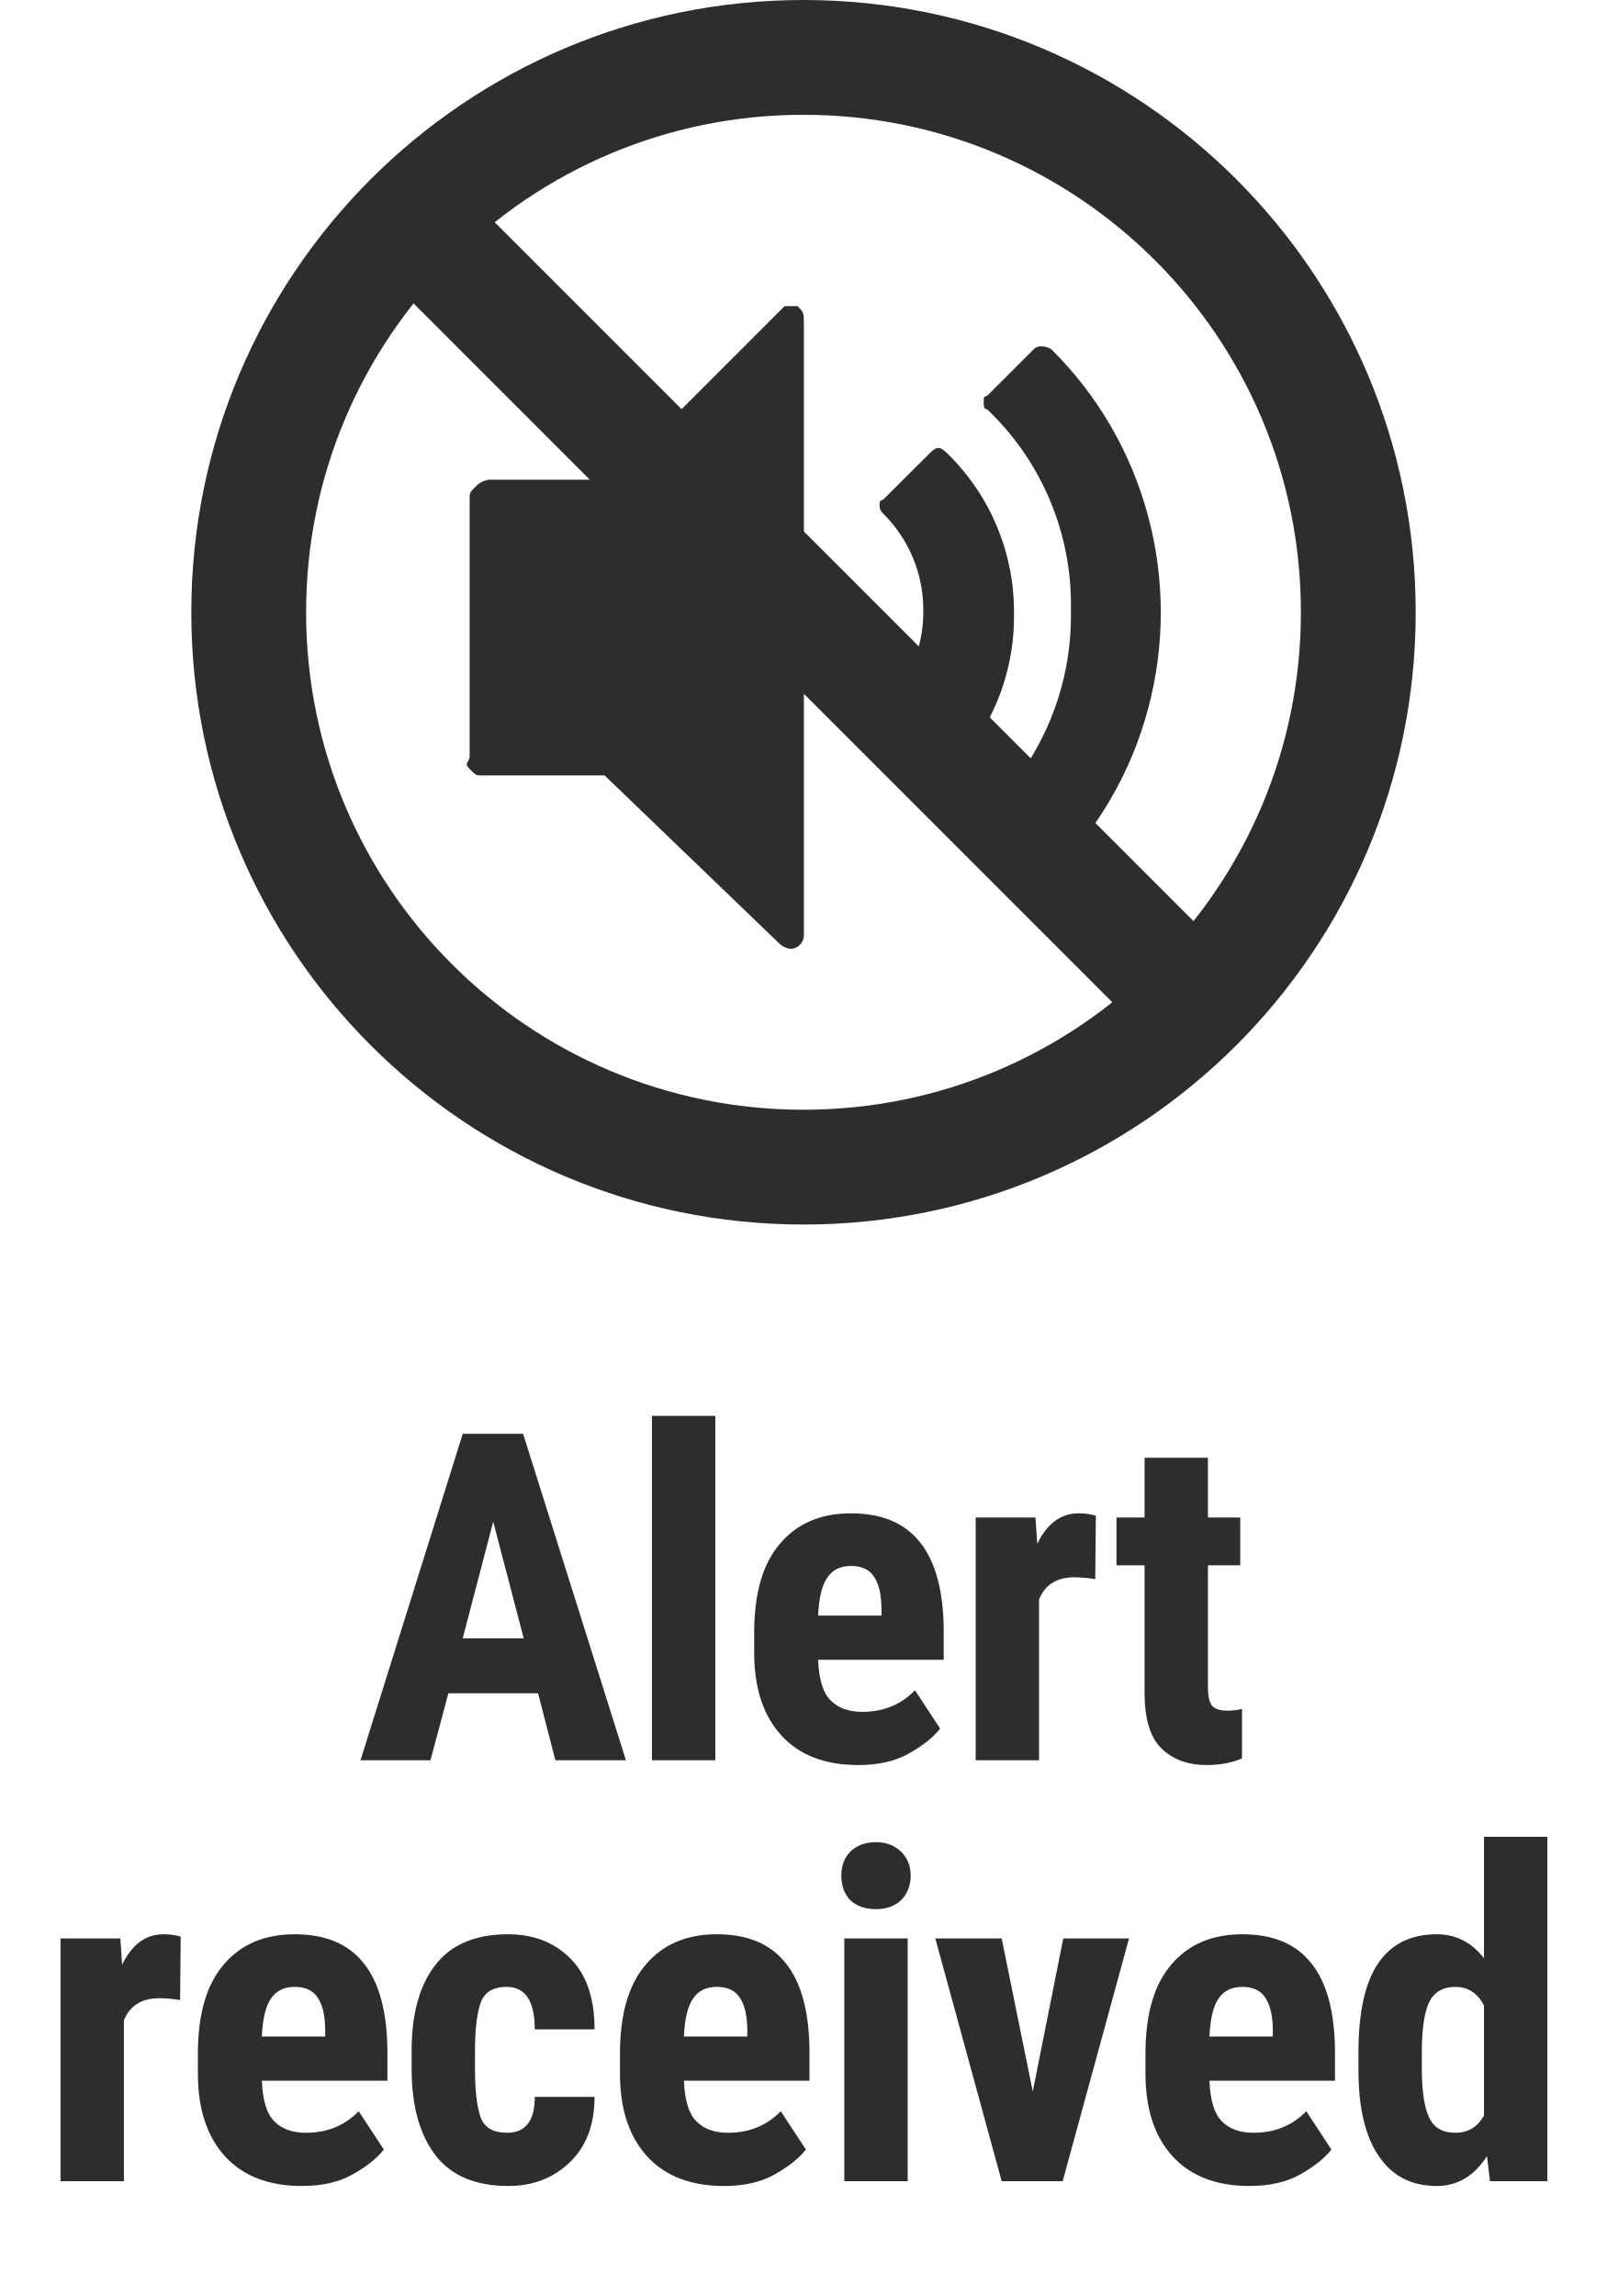
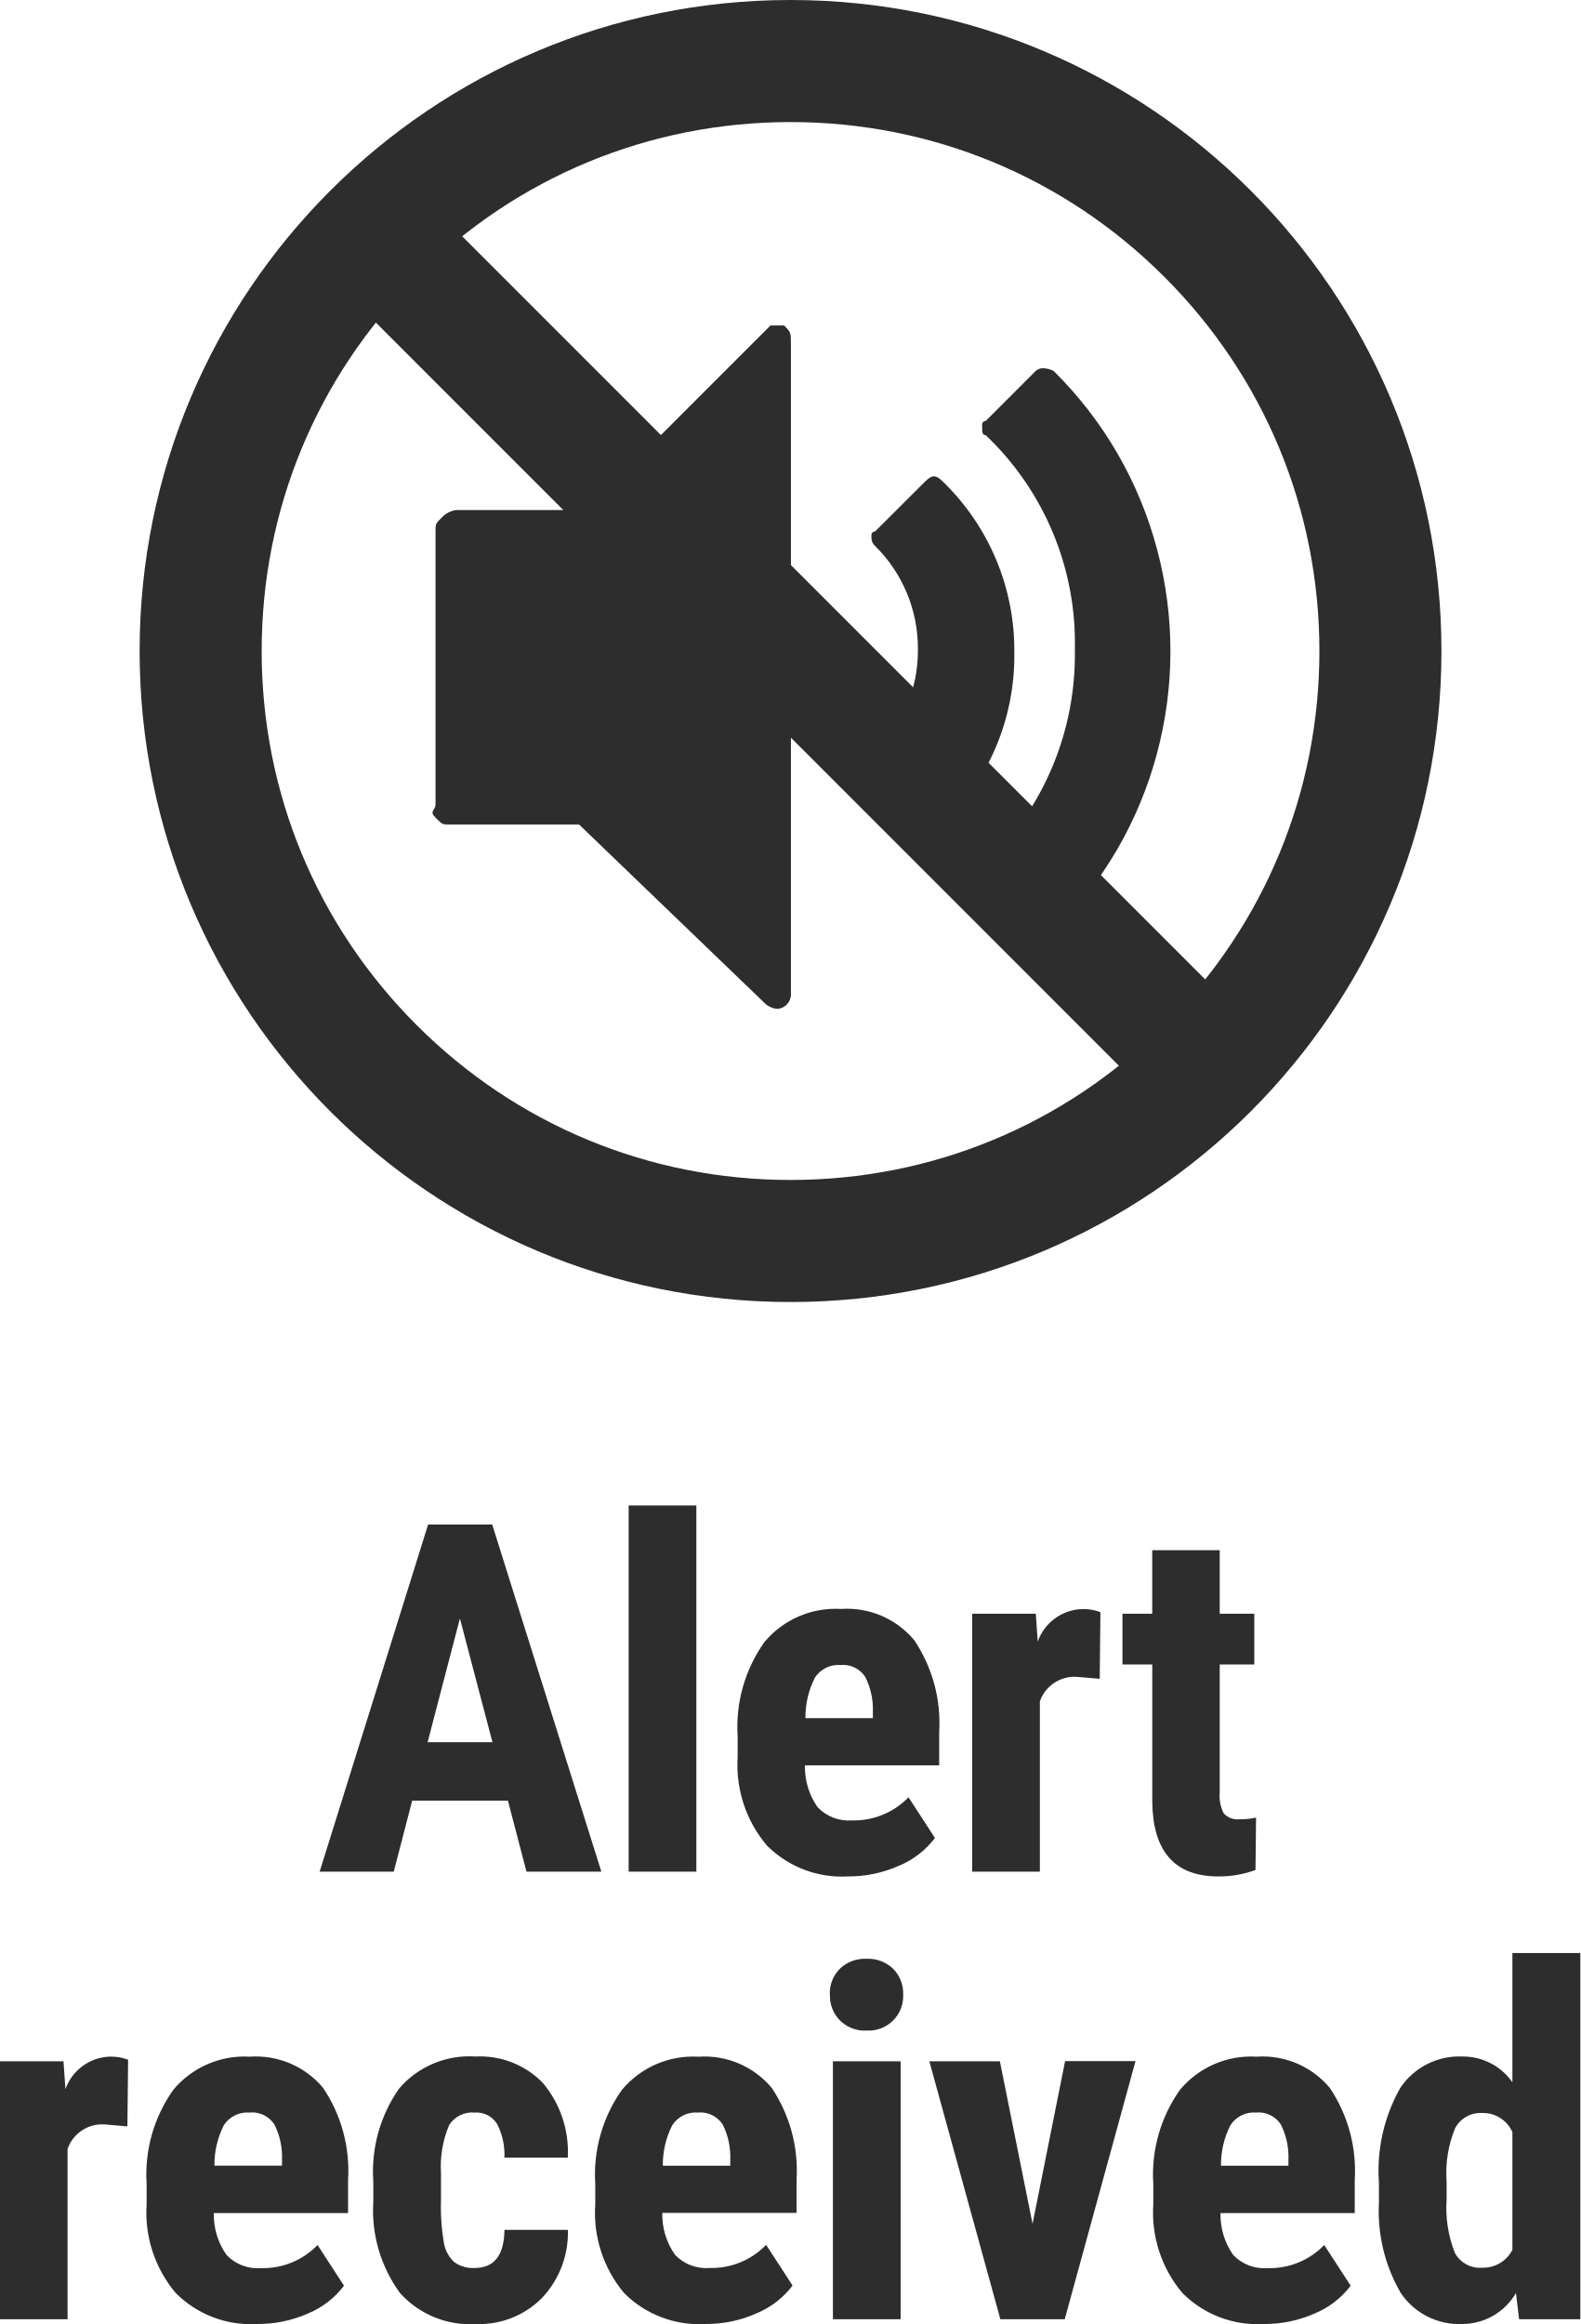
- <svg xmlns="http://www.w3.org/2000/svg" width="42" height="60" viewBox="0 0 42 60">
+ <svg xmlns="http://www.w3.org/2000/svg" width="38.846" height="57.117" viewBox="0 0 38.846 57.117">
  <defs>
    <style>
-             .prefix__cls-3{fill:#2d2d2d}.prefix__cls-2{fill:none;stroke:#2d2d2d;stroke-width:3px}
+             .prefix__cls-1{fill:#2d2d2d}
        </style>
  </defs>
-   <g id="prefix__그룹_620" data-name="그룹 620" transform="translate(-303 -545)">
-     <g id="prefix__그룹_603" data-name="그룹 603">
-       <text id="prefix__Alert_received" data-name="Alert received" transform="translate(324 591)" style="font-size:12px;font-family:RobotoCondensed-Bold,Roboto Condensed;font-weight:700;letter-spacing:-.01em;fill:#2d2d2d">
-         <tspan x="-11.704" y="0">Alert</tspan>
-         <tspan x="-20.029" y="11">received</tspan>
-       </text>
-       <g id="prefix__타원_245" class="prefix__cls-2" data-name="타원 245" transform="translate(308 545)">
-         <circle cx="16" cy="16" r="16" style="stroke:none" />
-         <circle cx="16" cy="16" r="14.5" style="fill:none" />
-       </g>
-       <g id="prefix__그룹_229" data-name="그룹 229" transform="translate(315.2 553)">
-         <path id="prefix__패스_848" d="M8.766.5v15.96a.361.361 0 0 1-.336.336.52.52 0 0 1-.336-.168l-4.536-4.364H.366c-.168 0-.168 0-.336-.168s0-.168 0-.336V5.04c0-.168 0-.168.168-.336a.587.587 0 0 1 .336-.168h3.192L8.262 0H8.6c.166.168.166.168.166.5z" class="prefix__cls-3" data-name="패스 848" transform="translate(.044)" />
-         <path id="prefix__빼기_2" d="M4.477 13.847a.661.661 0 0 1-.438-.088l-1.23-1.229a.107.107 0 0 0-.024-.062.081.081 0 0 0-.063-.025v-.088c0-.086 0-.175.088-.175A7.122 7.122 0 0 0 5 6.913a7.038 7.038 0 0 0-2.191-5.267c-.088 0-.088-.089-.088-.175v-.088a.086.086 0 0 1 .088-.088L4.038.066A.257.257 0 0 1 4.224 0a.58.58 0 0 1 .253.066 9.621 9.621 0 0 1 2.545 4.389 9.712 9.712 0 0 1 0 5 9.621 9.621 0 0 1-2.545 4.389zm-2.722-2.634a.482.482 0 0 1-.438-.175L.088 9.809a.107.107 0 0 0-.024-.062A.081.081 0 0 0 0 9.722v-.089c0-.086 0-.175.088-.175a3.529 3.529 0 0 0 1.054-2.545A3.531 3.531 0 0 0 .088 4.367.273.273 0 0 1 0 4.192V4.1a.086.086 0 0 1 .088-.088l1.229-1.225c.093-.093.157-.131.219-.131s.126.038.22.131A5.768 5.768 0 0 1 3.512 7a5.768 5.768 0 0 1-1.756 4.213z" class="prefix__cls-3" data-name="빼기 2" transform="translate(10.789 1.05)" />
-       </g>
+   <g id="prefix__그룹_655" data-name="그룹 655" transform="translate(-304.568 -545)">
+     <path id="prefix__패스_1285" d="M-6.947-1.746H-9.3L-9.753 0h-1.822l2.666-8.531h1.576L-4.65 0h-1.84zm-1.974-1.436h1.594l-.8-3.041zM-2.315 0h-1.664v-9h1.664zm3.724.117A2.6 2.6 0 0 1-.583-.645 3.066 3.066 0 0 1-1.3-2.824v-.5a3.6 3.6 0 0 1 .658-2.319 2.275 2.275 0 0 1 1.881-.814 2.152 2.152 0 0 1 1.8.765 3.653 3.653 0 0 1 .615 2.265v.814h-3.3a1.713 1.713 0 0 0 .311 1.028 1.052 1.052 0 0 0 .85.325A1.864 1.864 0 0 0 2.9-1.828l.65 1a2.142 2.142 0 0 1-.885.683 3.037 3.037 0 0 1-1.256.262zM.366-3.773h1.658v-.152a1.772 1.772 0 0 0-.187-.861.652.652 0 0 0-.609-.293.689.689 0 0 0-.628.309 2.138 2.138 0 0 0-.234.997zM7.6-4.74l-.551-.047a.9.9 0 0 0-.92.6V0H4.465v-6.34h1.564l.047.686a1.2 1.2 0 0 1 1.084-.8 1.161 1.161 0 0 1 .457.076zm2.95-3.16v1.56h.85v1.248h-.85v3.146a.927.927 0 0 0 .1.516.463.463 0 0 0 .4.141 1.549 1.549 0 0 0 .393-.041l-.014 1.289a2.583 2.583 0 0 1-.914.158q-1.605 0-1.623-1.84v-3.369h-.733V-6.34h.732V-7.9zM-16.3 6.26l-.551-.047a.9.9 0 0 0-.92.6V11h-1.664V4.66h1.564l.047.686a1.2 1.2 0 0 1 1.084-.8 1.161 1.161 0 0 1 .457.076zm3.179 4.857a2.6 2.6 0 0 1-1.992-.762 3.066 3.066 0 0 1-.715-2.18v-.5a3.6 3.6 0 0 1 .656-2.314 2.275 2.275 0 0 1 1.881-.814 2.152 2.152 0 0 1 1.8.765 3.653 3.653 0 0 1 .615 2.265v.814h-3.3a1.713 1.713 0 0 0 .311 1.028 1.052 1.052 0 0 0 .85.325 1.864 1.864 0 0 0 1.389-.568l.65 1a2.142 2.142 0 0 1-.885.683 3.037 3.037 0 0 1-1.257.258zm-1.043-3.891h1.664v-.152a1.772 1.772 0 0 0-.187-.861.652.652 0 0 0-.613-.293.689.689 0 0 0-.63.311 2.138 2.138 0 0 0-.231.996zm6.4 2.514q.721 0 .732-.937h1.559a2.329 2.329 0 0 1-.639 1.676 2.167 2.167 0 0 1-1.617.639 2.312 2.312 0 0 1-1.871-.763 3.439 3.439 0 0 1-.656-2.244v-.5a3.549 3.549 0 0 1 .636-2.283 2.274 2.274 0 0 1 1.878-.785 2.149 2.149 0 0 1 1.652.647 2.634 2.634 0 0 1 .615 1.837h-1.558a1.662 1.662 0 0 0-.176-.82.6.6 0 0 0-.562-.287.67.67 0 0 0-.621.308 2.623 2.623 0 0 0-.2 1.192v.645a5.174 5.174 0 0 0 .076 1.081.814.814 0 0 0 .252.451.768.768 0 0 0 .499.143zm5.664 1.377a2.6 2.6 0 0 1-1.992-.762A3.066 3.066 0 0 1-4.8 8.176v-.5a3.6 3.6 0 0 1 .656-2.314 2.275 2.275 0 0 1 1.881-.814 2.152 2.152 0 0 1 1.8.765 3.653 3.653 0 0 1 .611 2.259v.814h-3.3a1.713 1.713 0 0 0 .312 1.029 1.052 1.052 0 0 0 .85.325A1.864 1.864 0 0 0-.6 9.172l.65 1a2.142 2.142 0 0 1-.885.683 3.037 3.037 0 0 1-1.265.262zm-1.039-3.89h1.658v-.153a1.772 1.772 0 0 0-.187-.861.652.652 0 0 0-.609-.293.689.689 0 0 0-.63.311 2.138 2.138 0 0 0-.232.996zM2.706 11H1.042V4.66h1.664zM.965 3.02a.857.857 0 0 1 .246-.633.887.887 0 0 1 .656-.246.887.887 0 0 1 .656.246.857.857 0 0 1 .246.633.849.849 0 0 1-.9.885.849.849 0 0 1-.9-.885zm4.984 5.636l.8-4H8.48L6.74 11H5.158L3.412 4.66h1.734zm5.675 2.461a2.6 2.6 0 0 1-1.992-.762 3.066 3.066 0 0 1-.715-2.18v-.5a3.6 3.6 0 0 1 .656-2.314 2.275 2.275 0 0 1 1.881-.814 2.152 2.152 0 0 1 1.8.765 3.653 3.653 0 0 1 .615 2.265v.814h-3.3a1.713 1.713 0 0 0 .311 1.028 1.052 1.052 0 0 0 .85.325 1.864 1.864 0 0 0 1.389-.568l.65 1a2.142 2.142 0 0 1-.885.683 3.037 3.037 0 0 1-1.26.258zm-1.043-3.89h1.658v-.153a1.772 1.772 0 0 0-.187-.861.652.652 0 0 0-.609-.293.689.689 0 0 0-.63.311 2.138 2.138 0 0 0-.232.996zm3.882.41a4.139 4.139 0 0 1 .527-2.326 1.746 1.746 0 0 1 1.535-.768 1.48 1.48 0 0 1 1.219.633V2h1.67v9h-1.506l-.076-.645a1.527 1.527 0 0 1-1.312.762 1.731 1.731 0 0 1-1.52-.762 4.006 4.006 0 0 1-.536-2.238zm1.664.416a3.025 3.025 0 0 0 .2 1.31.7.7 0 0 0 .673.371.809.809 0 0 0 .744-.439V6.4a.79.79 0 0 0-.738-.469.714.714 0 0 0-.668.369 2.873 2.873 0 0 0-.211 1.313z" class="prefix__cls-1" data-name="패스 1285" transform="translate(324 591)" />
+     <g id="prefix__패스_1286" data-name="패스 1286" style="fill:none">
+       <path d="M16 0A16 16 0 1 1 0 16 16 16 0 0 1 16 0z" style="stroke:none" transform="translate(308 545)" />
+       <path d="M16 3c-3.472 0-6.737 1.352-9.192 3.808C4.352 9.263 3 12.528 3 16c0 3.472 1.352 6.737 3.808 9.192C9.263 27.648 12.528 29 16 29c3.472 0 6.737-1.352 9.192-3.808C27.648 22.737 29 19.472 29 16c0-3.472-1.352-6.737-3.808-9.192C22.737 4.352 19.472 3 16 3m0-3c8.837 0 16 7.163 16 16s-7.163 16-16 16S0 24.837 0 16 7.163 0 16 0z" style="stroke:none;fill:#2d2d2d" transform="translate(308 545)" />
    </g>
-     <path id="prefix__선_25" d="M0 0L21 21" class="prefix__cls-2" data-name="선 25" transform="translate(313.5 550.5)" />
+     <g id="prefix__그룹_229" data-name="그룹 229" transform="translate(315.2 553)">
+       <path id="prefix__패스_848" d="M8.766.5v15.96a.361.361 0 0 1-.336.336.52.52 0 0 1-.336-.168l-4.536-4.364H.366c-.168 0-.168 0-.336-.168s0-.168 0-.336V5.04c0-.168 0-.168.168-.336a.587.587 0 0 1 .336-.168h3.192L8.262 0H8.6c.166.168.166.168.166.5z" class="prefix__cls-1" data-name="패스 848" transform="translate(.044)" />
+       <path id="prefix__빼기_2" d="M4.477 13.847a.661.661 0 0 1-.438-.088l-1.23-1.229a.107.107 0 0 0-.024-.062.081.081 0 0 0-.063-.025v-.088c0-.086 0-.175.088-.175A7.122 7.122 0 0 0 5 6.913a7.038 7.038 0 0 0-2.191-5.267c-.088 0-.088-.089-.088-.175v-.088a.086.086 0 0 1 .088-.088L4.038.066A.257.257 0 0 1 4.224 0a.58.58 0 0 1 .253.066 9.621 9.621 0 0 1 2.545 4.389 9.712 9.712 0 0 1 0 5 9.621 9.621 0 0 1-2.545 4.389zm-2.722-2.634a.482.482 0 0 1-.438-.175L.088 9.809a.107.107 0 0 0-.024-.062A.081.081 0 0 0 0 9.722v-.089c0-.086 0-.175.088-.175a3.529 3.529 0 0 0 1.054-2.545A3.531 3.531 0 0 0 .088 4.367.273.273 0 0 1 0 4.192V4.1a.086.086 0 0 1 .088-.088l1.229-1.225c.093-.093.157-.131.219-.131s.126.038.22.131A5.768 5.768 0 0 1 3.512 7a5.768 5.768 0 0 1-1.756 4.213z" class="prefix__cls-1" data-name="빼기 2" transform="translate(10.789 1.05)" />
+     </g>
+     <path id="prefix__선_25" d="M0 0L21 21" data-name="선 25" transform="translate(313.5 550.5)" style="stroke:#2d2d2d;stroke-width:3px;fill:none" />
  </g>
</svg>
